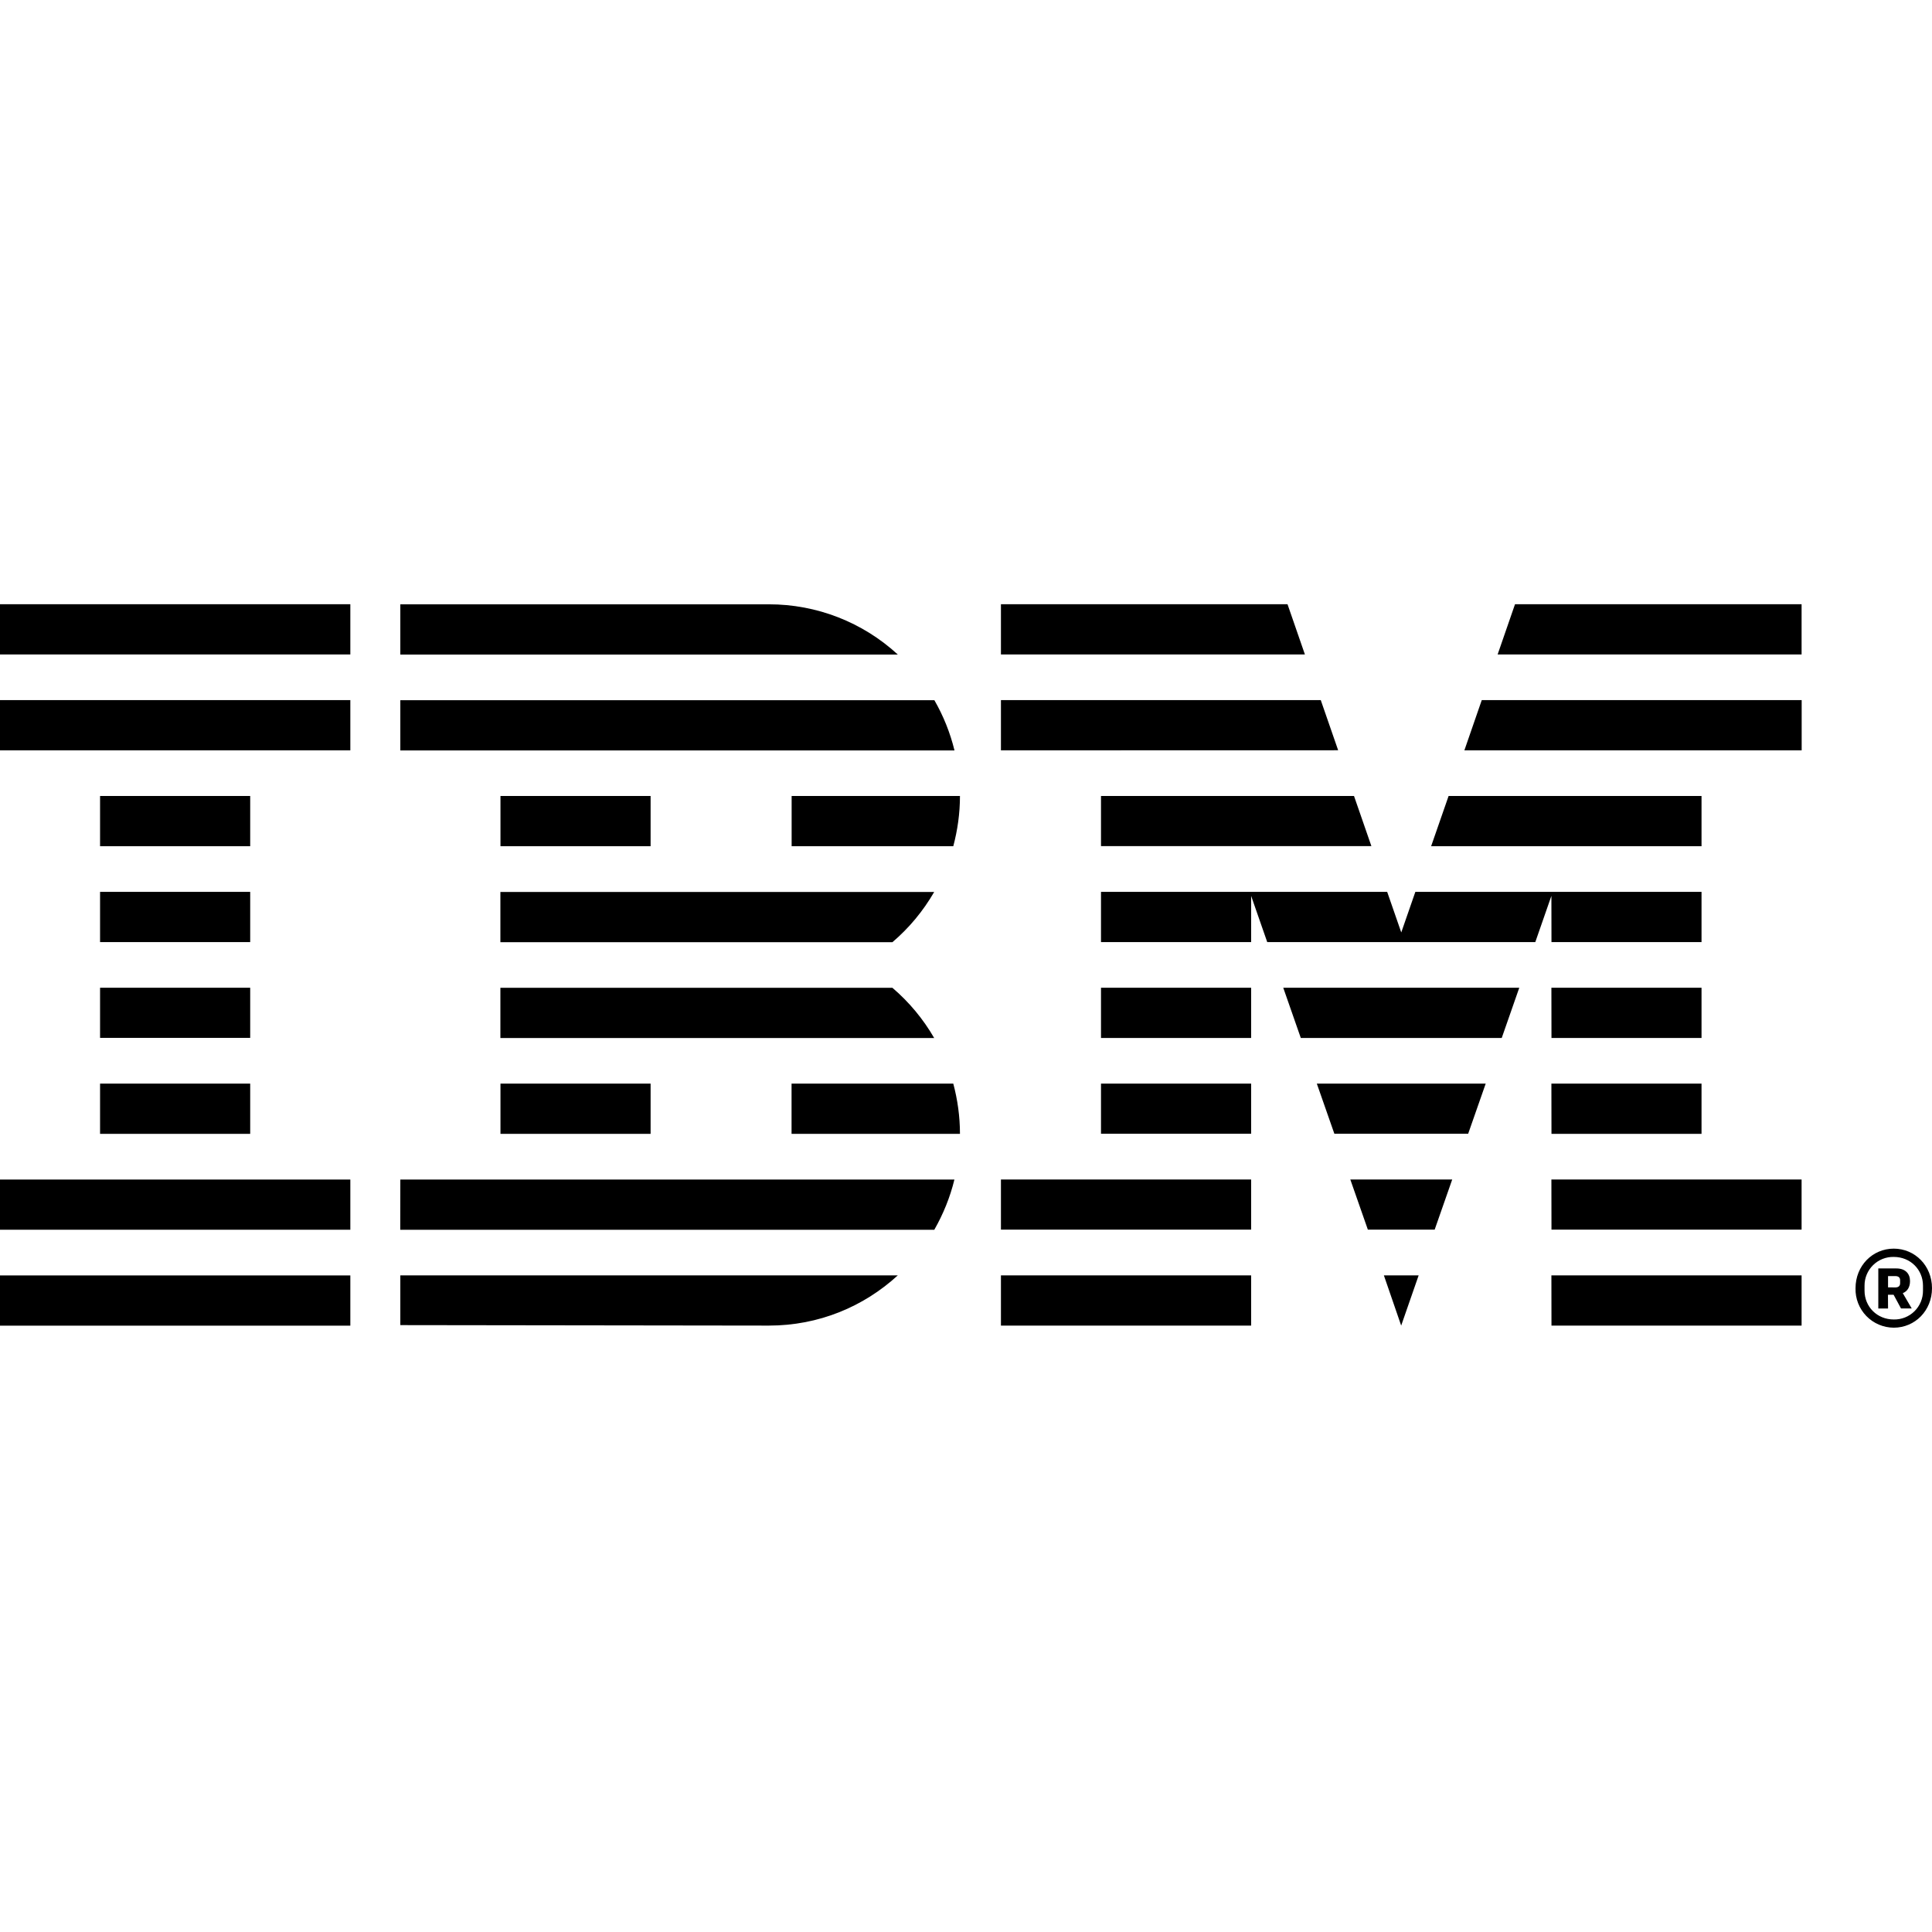
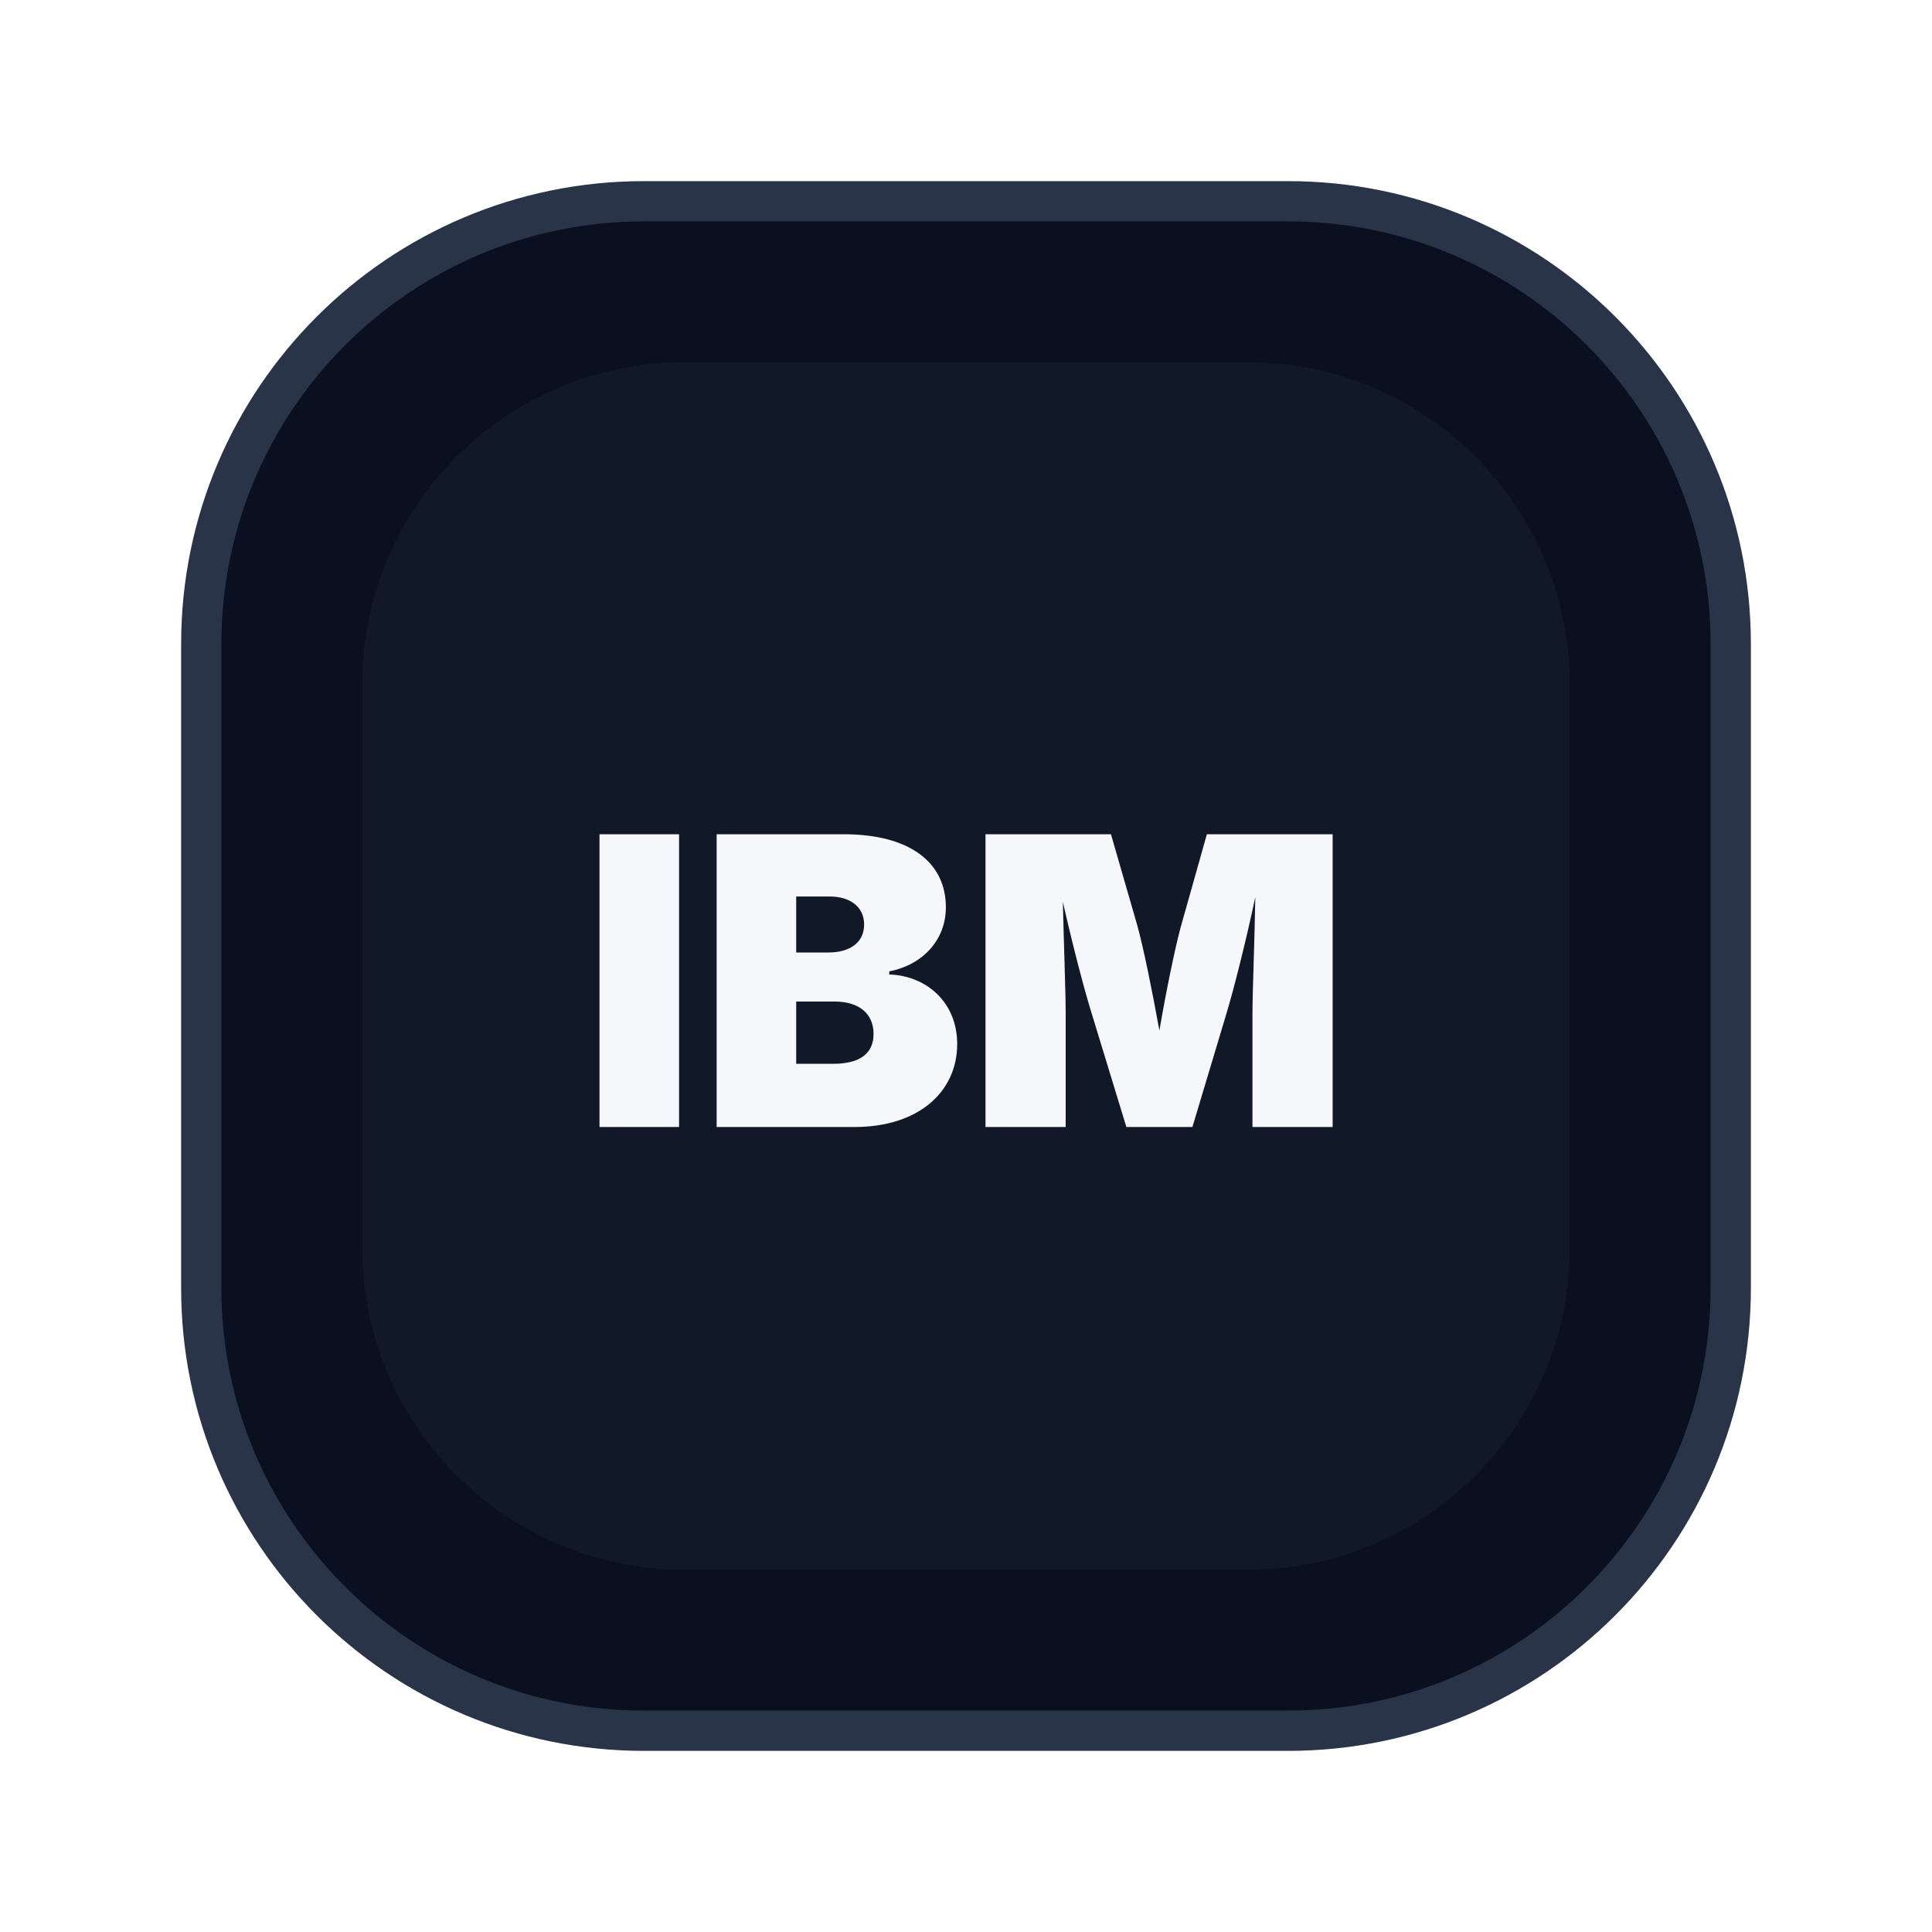
- <svg xmlns="http://www.w3.org/2000/svg" role="img" viewBox="0 0 24 24">
-   <path d="M23.544 15.993c.038 0 .06-.017.06-.053v-.036c0-.035-.022-.052-.06-.052h-.09v.14zm-.09.262h-.121v-.498h.225c.112 0 .169.066.169.157 0 .079-.036.129-.09.15l.111.19h-.133l-.092-.17h-.07zm.434-.222v-.062c0-.2-.157-.357-.363-.357a.355.355 0 00-.363.357v.062c0 .2.156.358.363.358a.355.355 0 00.363-.358zm-.838-.03c0-.28.212-.492.475-.492.264 0 .475.213.475.491 0 .279-.211.491-.475.491a.477.477 0 01-.475-.49zM16.21 8.13l-.216-.624h-3.56v.624zm.413 1.19l-.216-.623h-3.973v.624zm2.65 7.147h3.107v-.624h-3.108zm0-1.192h3.107v-.623h-3.108zm0-1.19h1.864v-.624h-1.865zm0-1.191h1.864v-.624h-1.865zm0-1.191h1.864v-.624h-3.555l-.175.504-.175-.504h-3.555v.624h1.865v-.574l.2.574h3.33l.2-.574zm1.864-1.815h-3.142l-.217.624h3.359zm-7.46 3.006h1.865v-.624h-1.865zm0 1.19h1.865v-.623h-1.865zm-1.243 1.191h3.108v-.623h-3.108zm0 1.192h3.108v-.624h-3.108zm6.386-8.961l-.216.624h3.776v-.624zm-.629 1.815h4.19v-.624h-3.974zm-4.514 1.19h3.359l-.216-.623h-3.143zm2.482 2.383h2.496l.218-.624h-2.932zm.417 1.19h1.662l.218-.623h-2.098zm.416 1.191h.83l.218-.623h-1.266zm.414 1.192l.217-.624h-.432zm-12.433-.006l4.578.006c.622 0 1.18-.237 1.602-.624h-6.18zm4.86-3v.624h2.092c0-.216-.03-.425-.083-.624zm-3.616.624h1.865v-.624H6.217zm3.617-3.573h2.008c.053-.199.083-.408.083-.624H9.834zm-3.617 0h1.865v-.624H6.217zM9.55 7.507H4.973v.624h6.18a2.36 2.36 0 00-1.602-.624zm2.056 1.191H4.973v.624h6.884a2.382 2.382 0 00-.25-.624zm-5.39 2.382v.624h4.87c.207-.176.382-.387.519-.624zm4.87 1.191h-4.87v.624h5.389a2.39 2.39 0 00-.519-.624zm-6.114 3.006h6.634c.11-.193.196-.402.25-.624H4.973zM0 8.13h4.352v-.624H0zm0 1.191h4.352v-.624H0zm1.243 1.191h1.865v-.624H1.243zm0 1.191h1.865v-.624H1.243zm0 1.19h1.865v-.623H1.243zm0 1.192h1.865v-.624H1.243zM0 15.276h4.352v-.623H0zm0 1.192h4.352v-.624H0Z" />
+ <svg xmlns="http://www.w3.org/2000/svg" width="96" height="96" viewBox="0 0 96 96">
+   <rect x="10" y="10" width="76" height="76" rx="22" fill="#0B1020" stroke="#2A3448" stroke-width="2" />
+   <rect x="18" y="18" width="60" height="60" rx="16" fill="#111827" />
+   <text x="48" y="56" text-anchor="middle" font-family="Inter, Segoe UI, Arial, sans-serif" font-size="20" font-weight="900" fill="#F5F7FA">IBM</text>
</svg>
